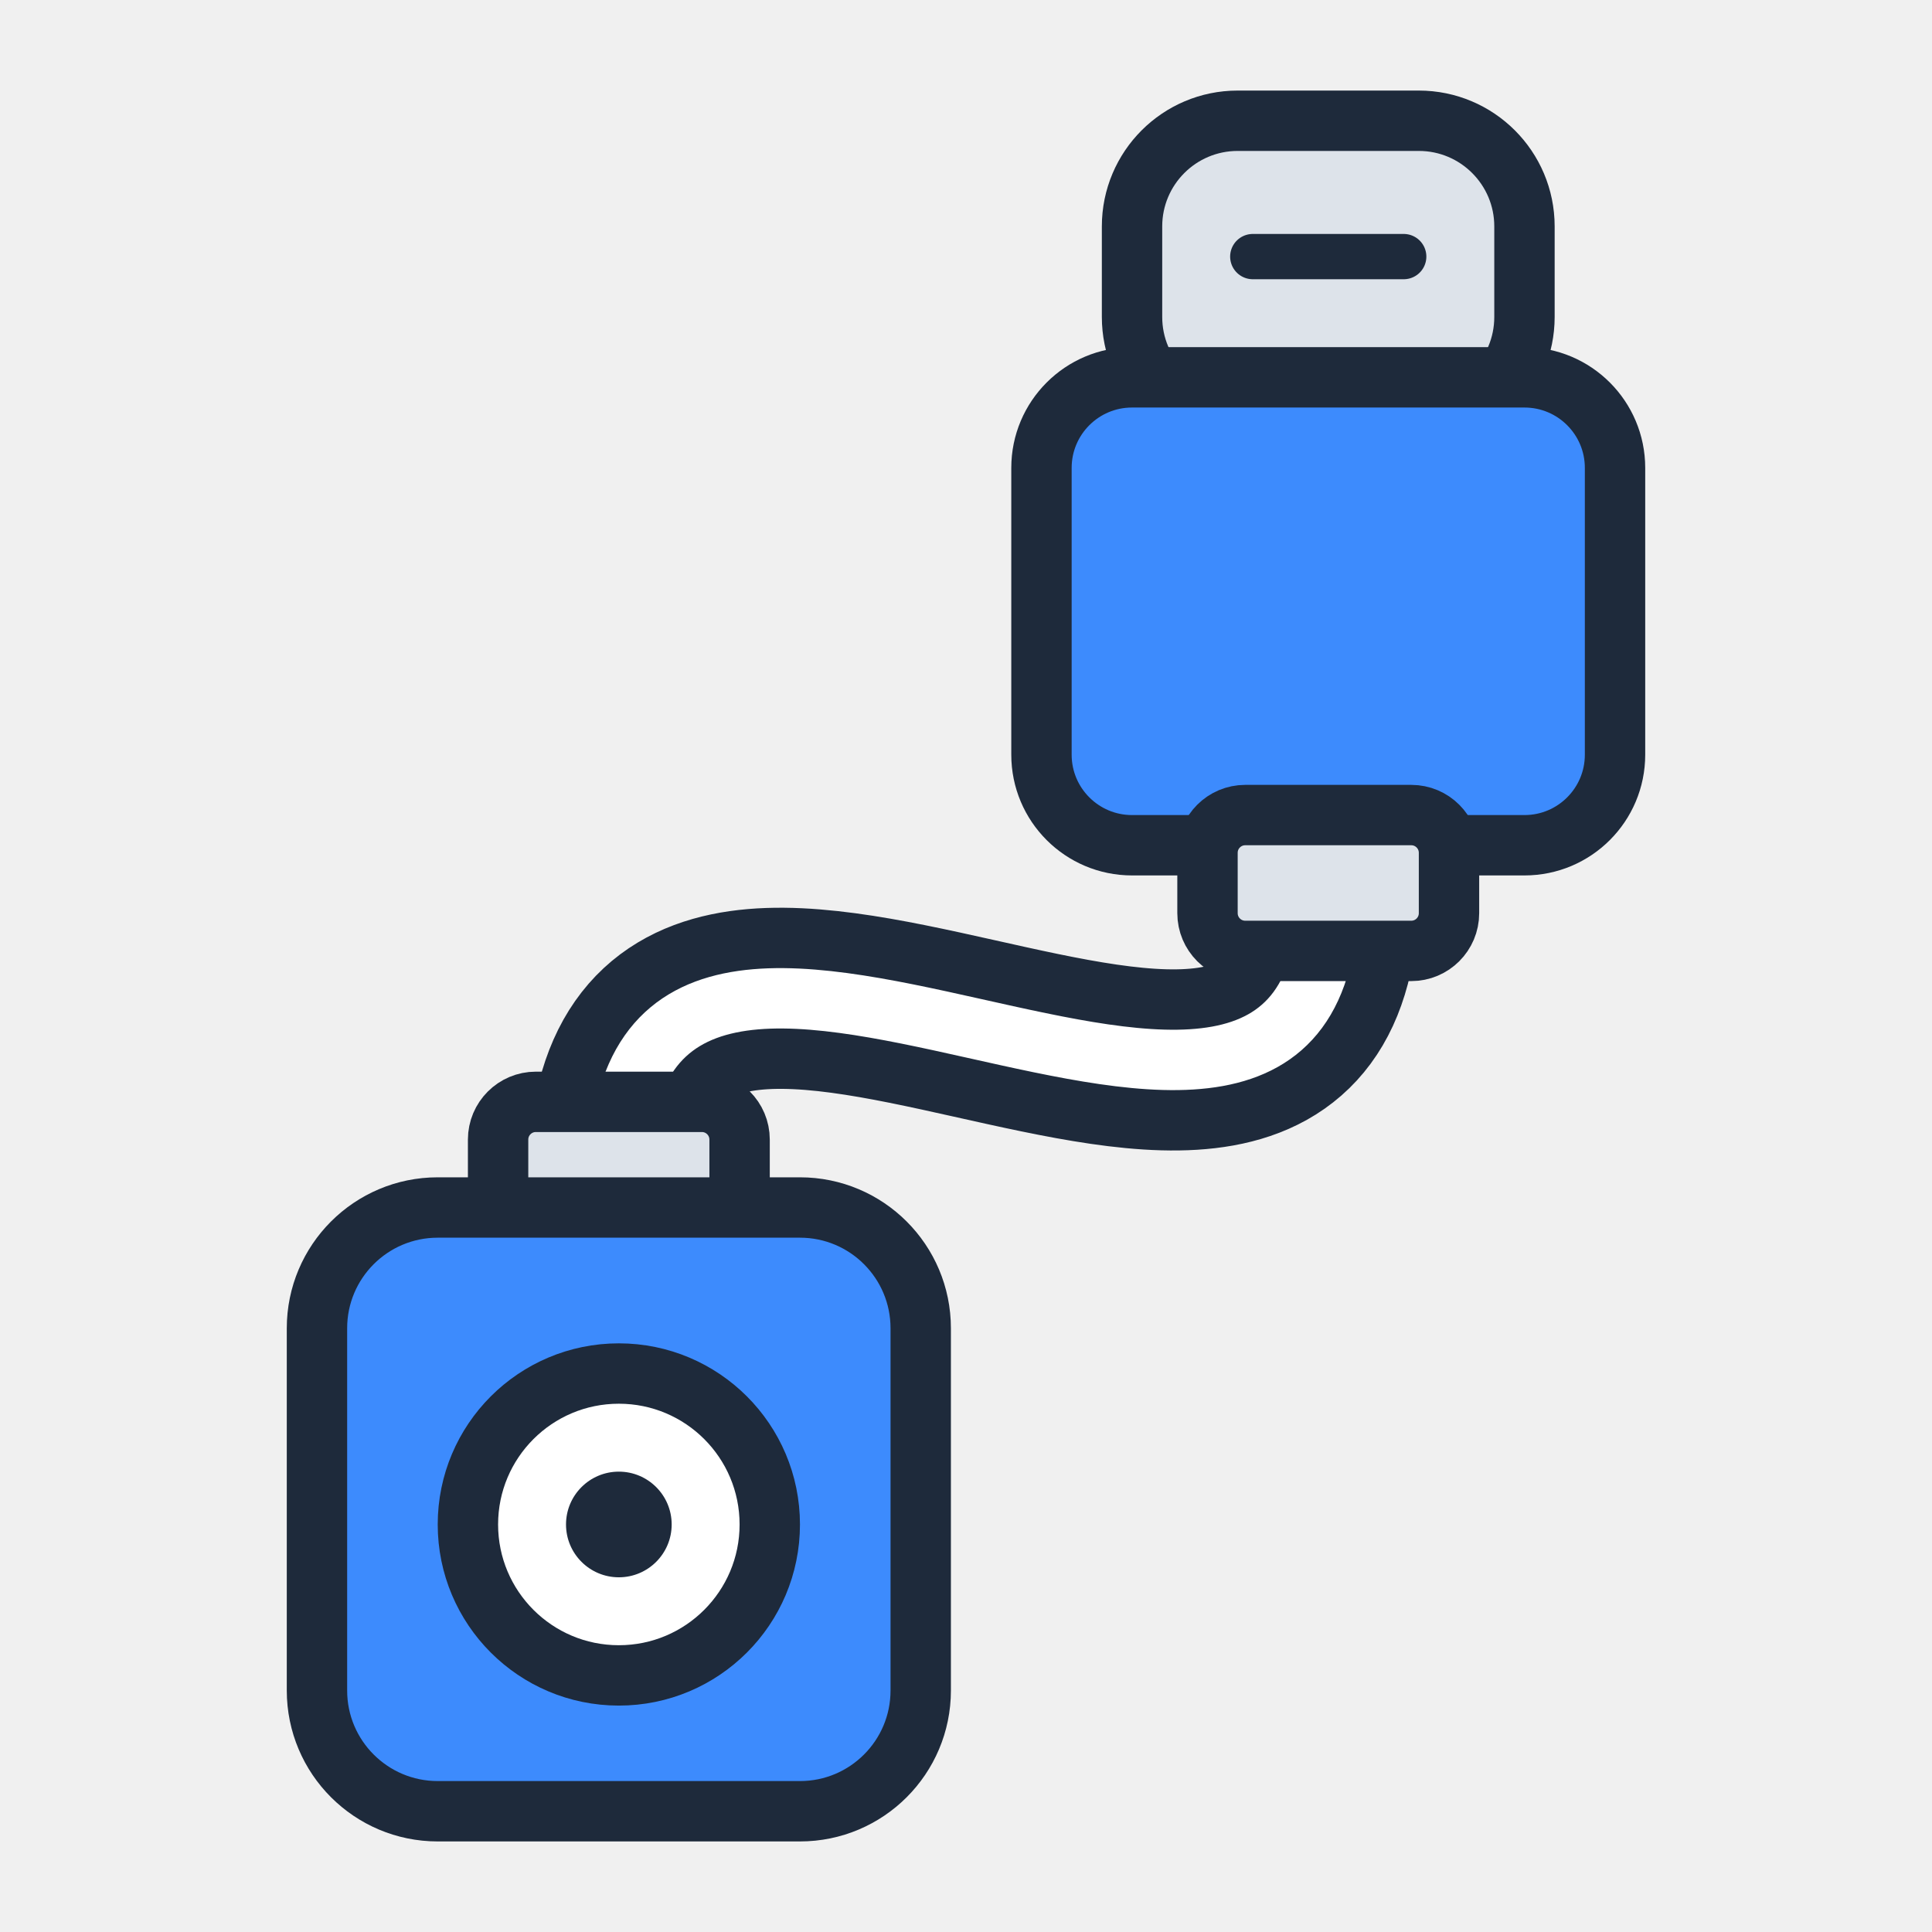
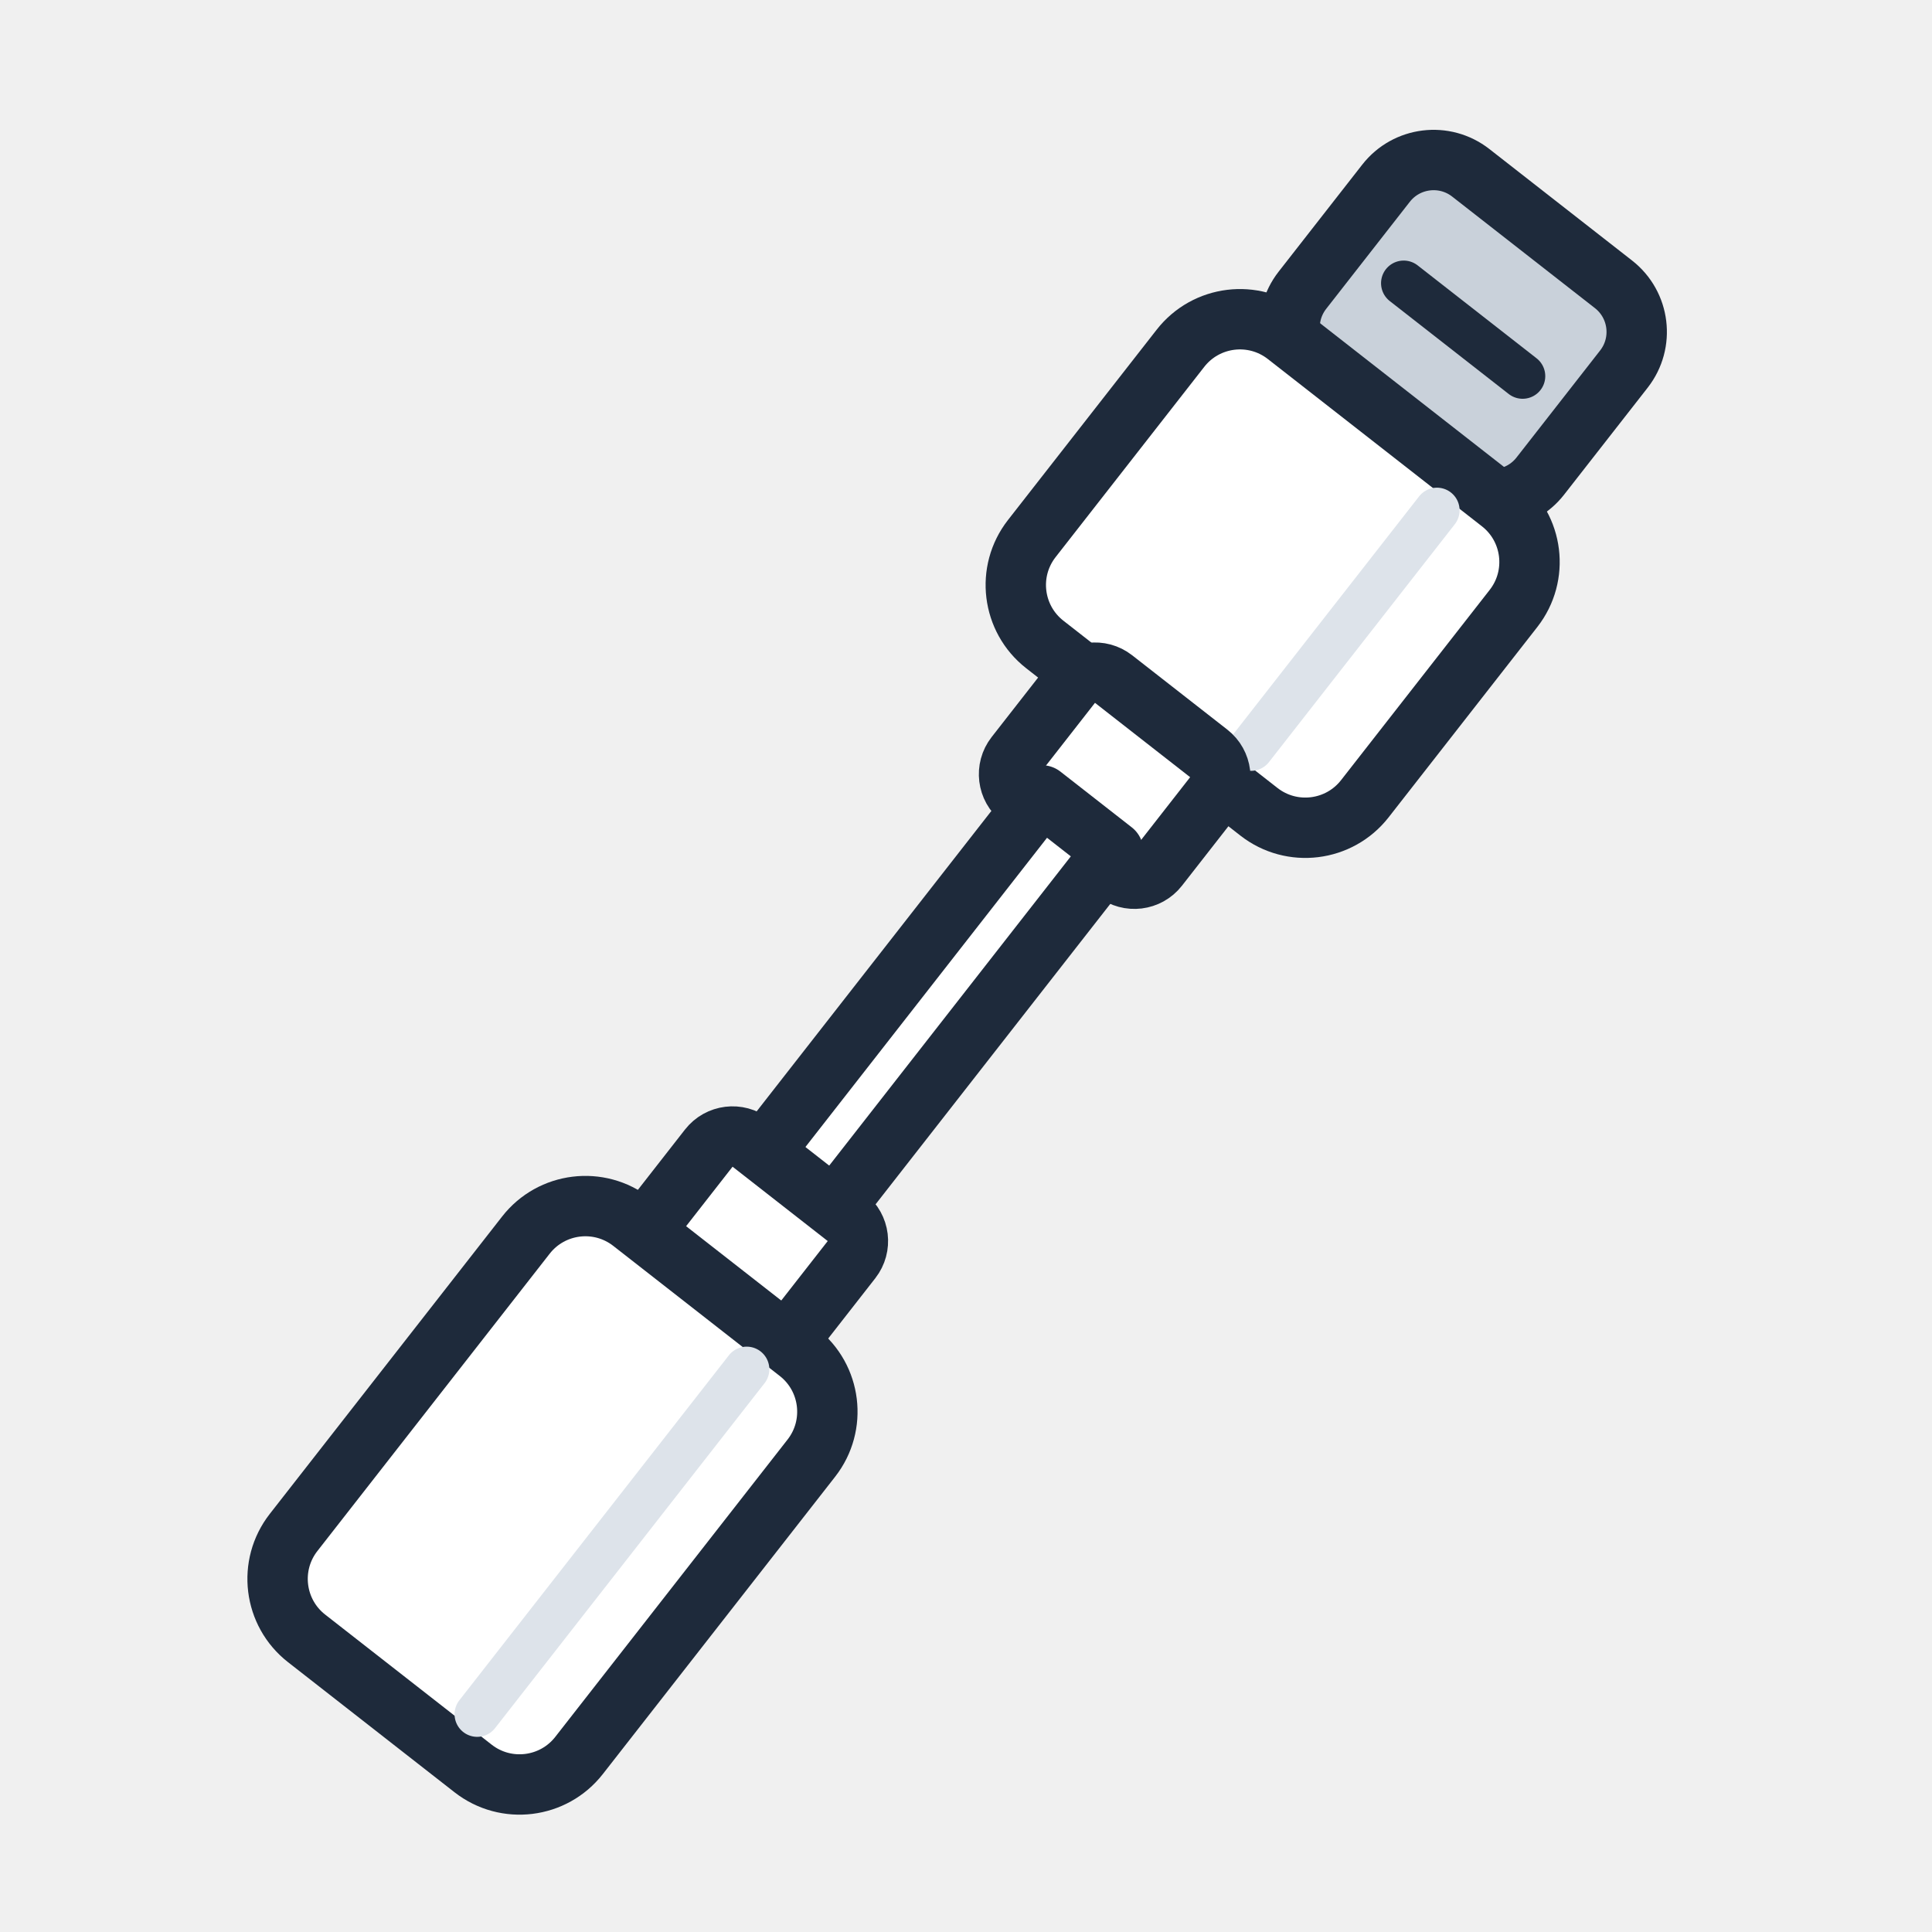
<svg xmlns="http://www.w3.org/2000/svg" viewBox="0 0 256 256" width="512" height="512">
-   <g fill="none" stroke="#1E2A3B" stroke-width="8" stroke-linejoin="round" stroke-linecap="round">
-     <path d="M176 118 C176 176 82 96 82 156" stroke-width="24" />
-     <path d="M176 118 C176 176 82 96 82 156" stroke="#FFFFFF" stroke-width="8" />
-     <rect x="150" y="16" width="52" height="40" rx="14" fill="#DDE3EA" />
-     <line x1="166" y1="34" x2="186" y2="34" stroke-width="6" />
-     <rect x="138" y="50" width="76" height="62" rx="12" fill="#3D8BFD" />
-     <rect x="160" y="108" width="32" height="18" rx="5" fill="#DDE3EA" />
-     <rect x="66" y="146" width="32" height="18" rx="5" fill="#DDE3EA" />
-     <rect x="42" y="160" width="80" height="80" rx="16" fill="#3D8BFD" />
-     <circle cx="82" cy="202" r="20" fill="#FFFFFF" />
-     <circle cx="82" cy="202" r="7" fill="#1E2A3B" stroke="none" />
+   <g fill="none" stroke="#1E2A3B" stroke-width="8" stroke-linejoin="round" stroke-linecap="round" transform="rotate(38 128 128)">
+     <rect x="108" y="4" width="40" height="34" rx="8" fill="#C9D1DA" />
+     <line x1="118" y1="21" x2="138" y2="21" stroke-width="6" />
+     <rect x="100" y="36" width="56" height="52" rx="10" fill="#FFFFFF" />
+     <path d="M140 42 v40" stroke="#DDE3EA" stroke-width="6" />
+     <rect x="116" y="86" width="24" height="20" rx="4" fill="#FFFFFF" />
+     <rect x="122" y="104" width="12" height="62" fill="#FFFFFF" />
+     <rect x="116" y="164" width="24" height="20" rx="4" fill="#FFFFFF" />
+     <rect x="104" y="182" width="48" height="70" rx="10" fill="#FFFFFF" />
+     <path d="M138 188 v58" stroke="#DDE3EA" stroke-width="6" />
  </g>
</svg>
